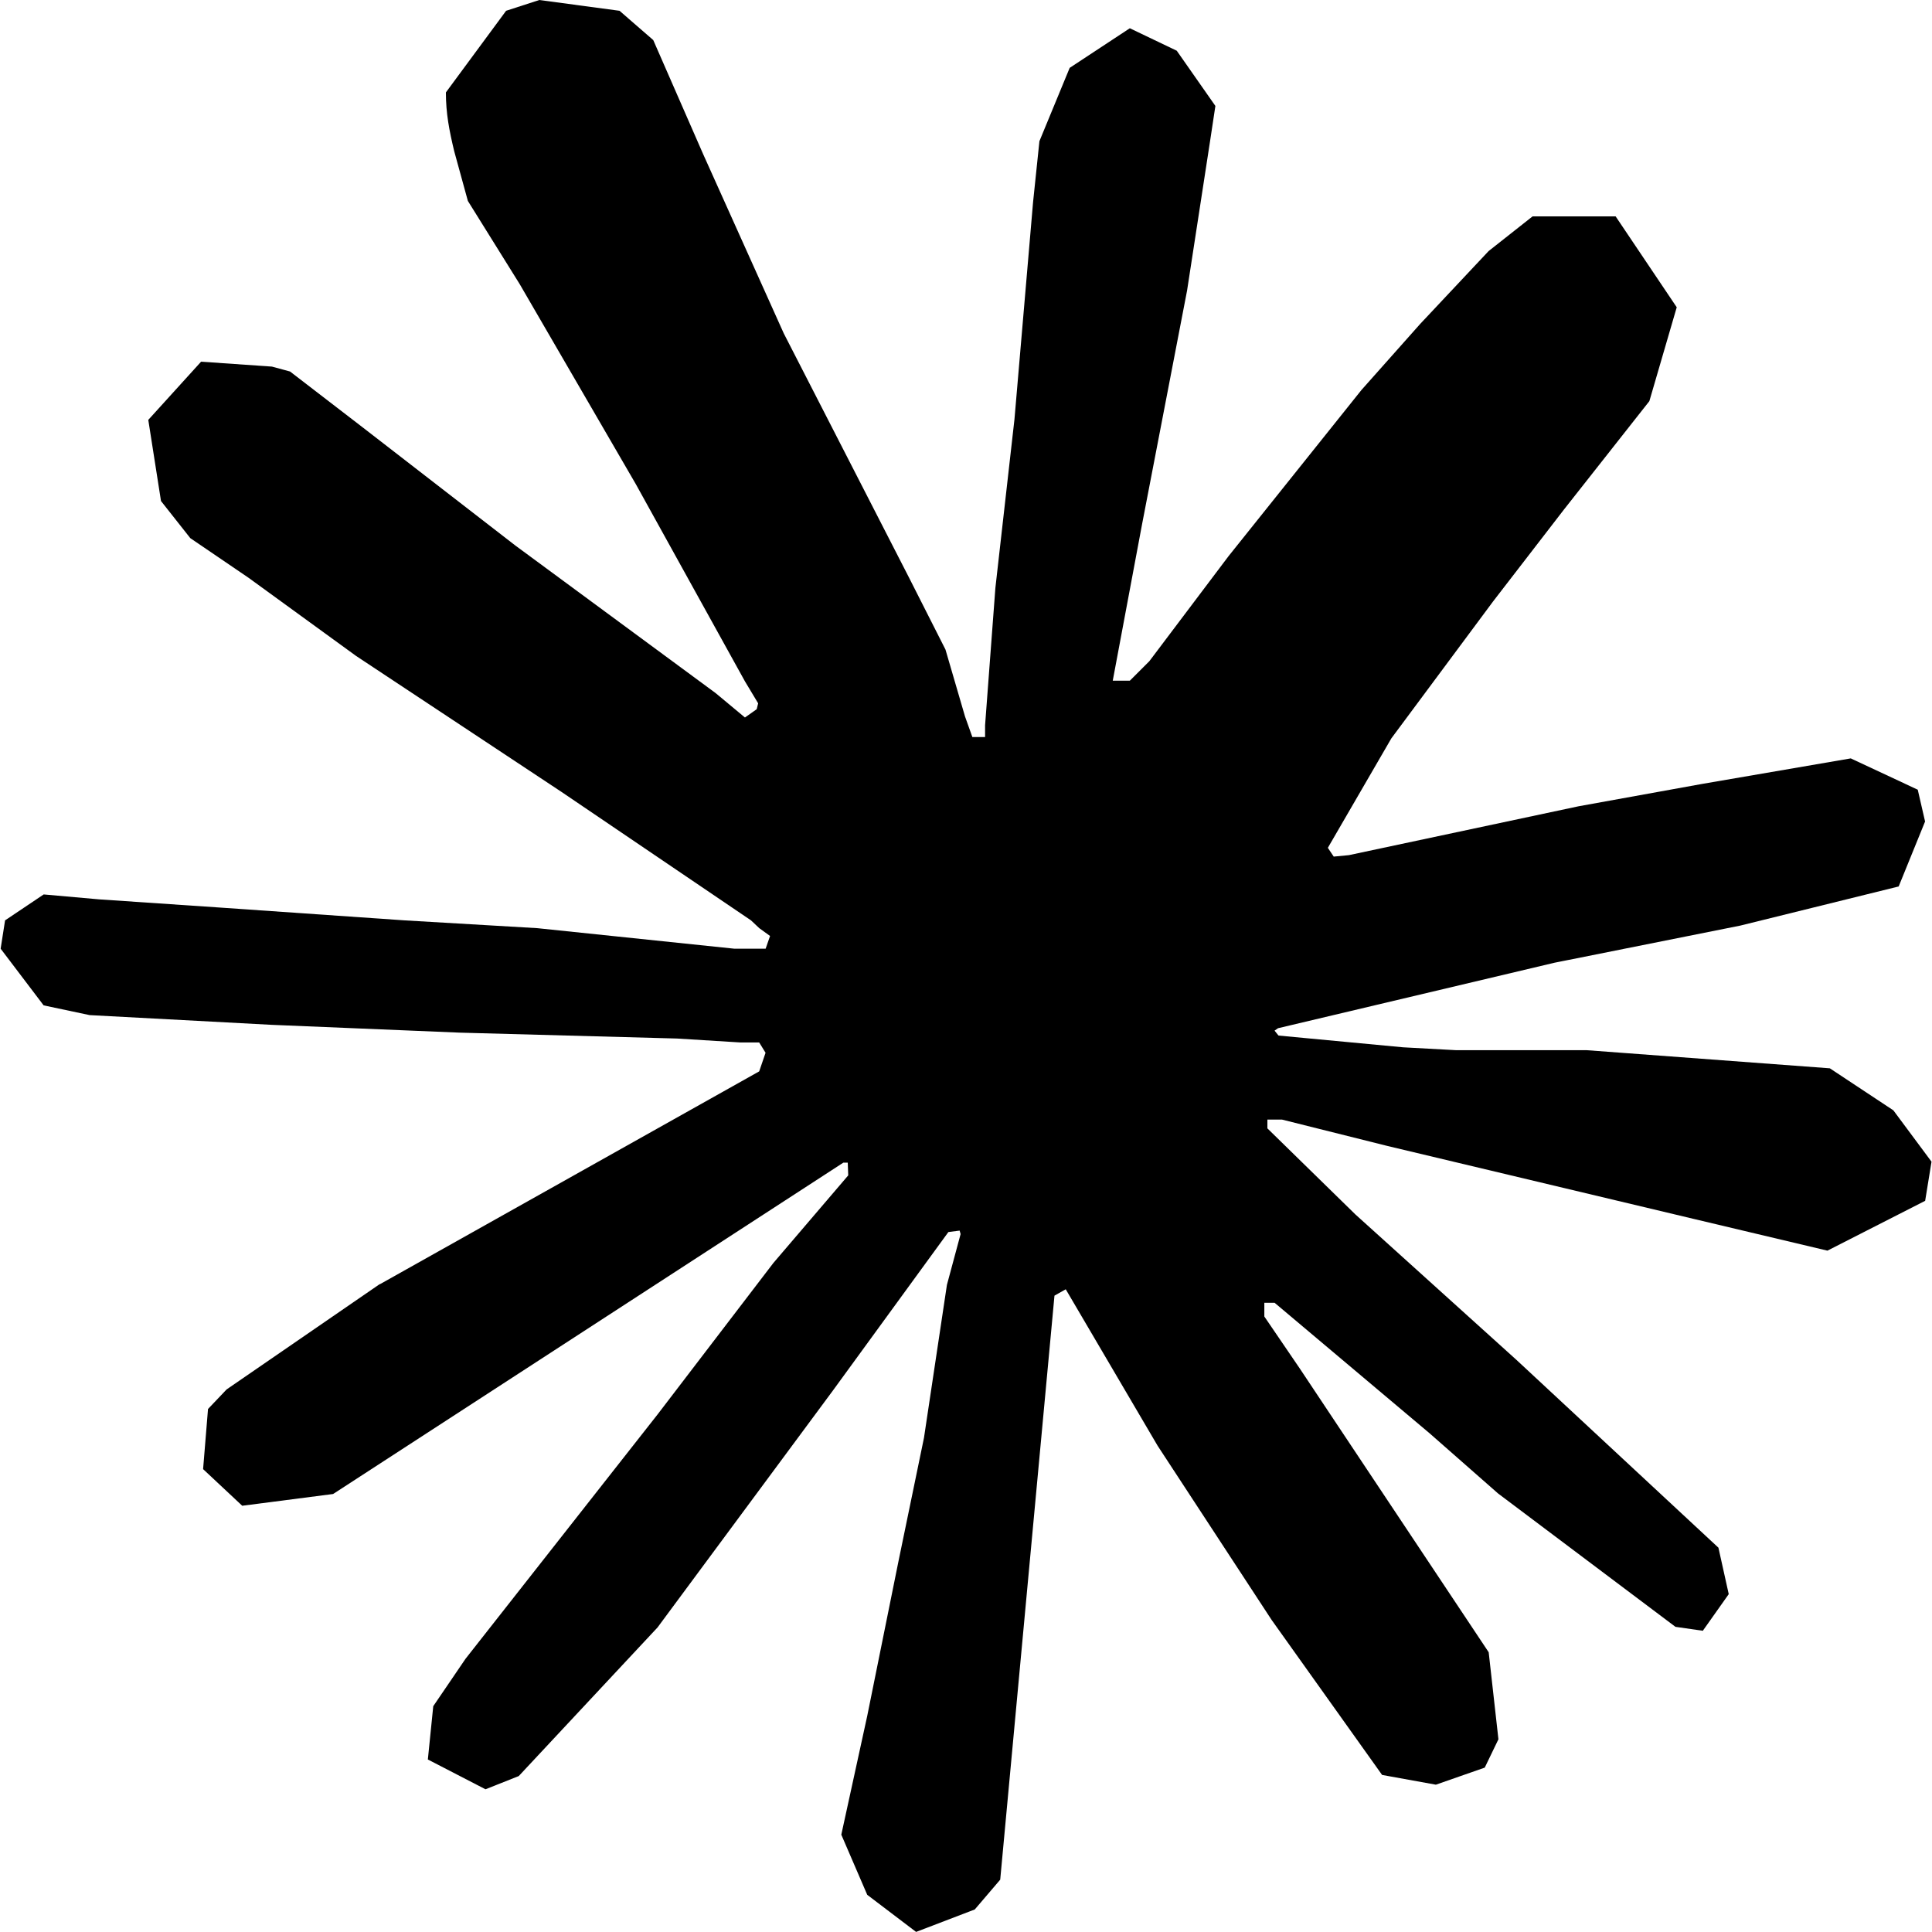
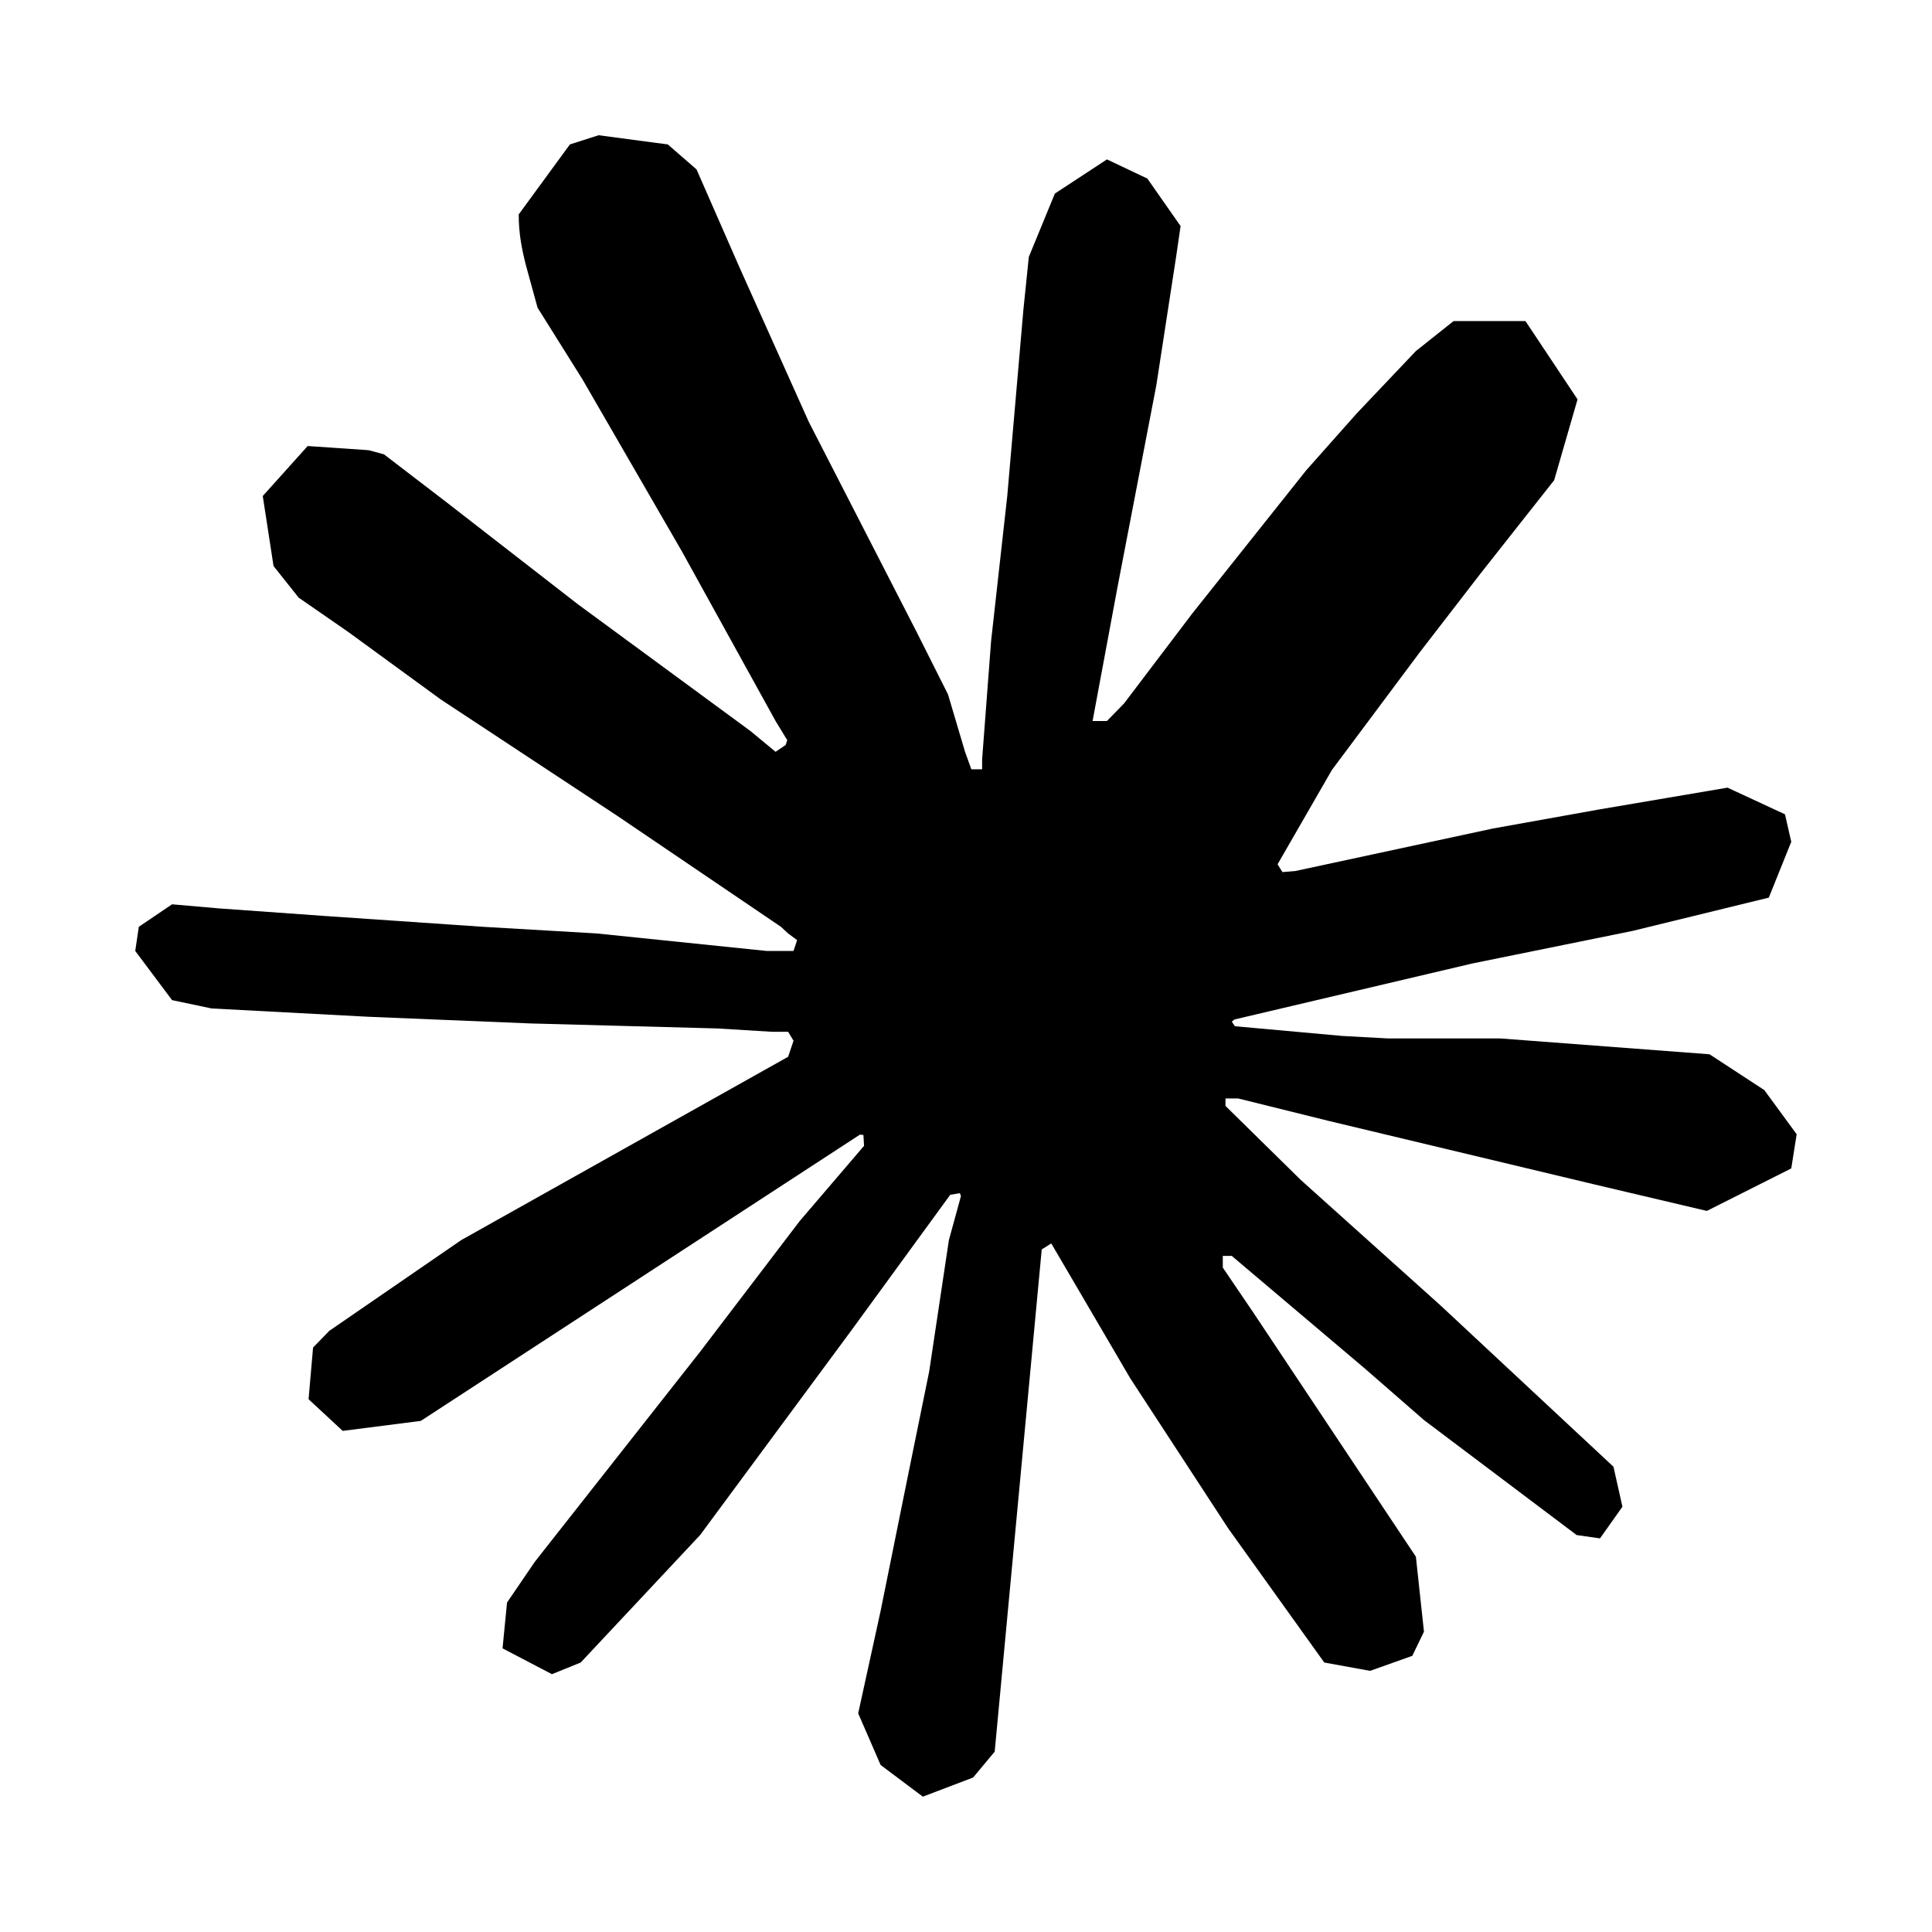
- <svg xmlns="http://www.w3.org/2000/svg" fill="currentColor" role="img" viewBox="0 0 24 24">
-   <path d="m4.714 15.956 4.717-2.647.079-.231-.079-.128h-.231l-.789-.049-2.696-.073-2.337-.097-2.265-.121-.571-.121-.534-.704.055-.352.48-.322.686.061 1.518.103 2.277.158 1.651.097 2.447.255h.389l.055-.158-.134-.097-.103-.097L6.973 9.836l-2.55-1.688-1.336-.971-.723-.492-.364-.461-.158-1.008.656-.723.88.061.225.061.892.686 1.906 1.475 2.489 1.834.364.303.146-.103.018-.073-.164-.273-1.354-2.447-1.445-2.489-.643-1.032-.17-.619c-.061-.255-.103-.467-.103-.729L6.287.134 6.7 0l.996.134.419.364.619 1.415 1.002 2.228 1.554 3.03.455.898.243.832.091.255h.158v-.146l.128-1.706.237-2.095.231-2.696.079-.759.376-.911.747-.492.583.279.48.686-.067.443-.285 1.852-.559 2.902-.364 1.943h.212l.243-.243.984-1.305 1.651-2.064.729-.82.85-.905.546-.431h1.032l.759 1.129-.34 1.166-1.062 1.348-.88 1.141-1.263 1.7-.789 1.36.073.109.188-.018 2.853-.607 1.542-.279 1.84-.316.832.389.091.395-.328.807-1.967.486-2.307.461-3.436.814-.043.03.049.061 1.548.146.662.036h1.621l3.018.225.789.522.474.638-.079.486-1.214.619-1.639-.389-3.825-.911-1.311-.328h-.182v.109l1.093 1.069 2.003 1.809 2.507 2.331.128.577-.322.455-.34-.049-2.204-1.657-.85-.747-1.925-1.621h-.128v.17l.443.65 2.344 3.521.121 1.081-.17.352-.607.212-.668-.121-1.372-1.925L14.38 17.959l-1.141-1.943-.14.079-.674 7.255-.316.37-.729.279-.607-.461-.322-.747.322-1.475.389-1.925.316-1.53.285-1.9.17-.631-.012-.043-.14.018-1.433 1.967-2.18 2.945-1.724 1.846-.413.164-.716-.37.067-.662.401-.589 2.386-3.036 1.439-1.882.929-1.087-.006-.158h-.055l-6.338 4.116-1.129.146-.486-.455.061-.747.231-.243 1.906-1.311Z" />
+ <svg xmlns="http://www.w3.org/2000/svg" fill="none" viewBox="0 0 24 24">
+   <g transform="translate(1.5918 1.6359) scale(0.2205)">
+     <path d="M18.766 62.444L37.182 52.117L37.486 51.212L37.182 50.709H36.272L33.185 50.521L22.662 50.239L13.555 49.864L4.7 49.394L2.474 48.925L0.4 46.155L0.602 44.794L2.474 43.527L5.156 43.761L11.075 44.184L19.98 44.794L26.405 45.169L35.968 46.155H37.486L37.688 45.545L37.182 45.169L36.777 44.794L27.569 38.551L17.602 31.979L12.391 28.177L9.608 26.252L8.191 24.469L7.584 20.526L10.114 17.709L13.555 17.944L14.415 18.178L17.906 20.854L25.343 26.628L35.057 33.763L36.474 34.936L37.044 34.551L37.132 34.279L36.474 33.2L31.212 23.671L25.596 13.954L23.066 9.917L22.409 7.523C22.154 6.518 22.004 5.687 22.004 4.66L24.888 0.717L26.507 0.2L30.402 0.717L32.022 2.125L34.45 7.664L38.346 16.348L44.417 28.177L46.188 31.698L47.149 34.936L47.504 35.922H48.111V35.359L48.617 28.693L49.527 20.526L50.438 10.011L50.742 7.054L52.209 3.486L55.143 1.561L57.42 2.641L59.292 5.317L59.039 7.054L57.926 14.282L55.75 25.595L54.334 33.2H55.143L56.105 32.214L59.95 27.144L66.375 19.07L69.209 15.878L72.548 12.358L74.673 10.668H78.72L81.655 15.08L80.339 19.634L76.191 24.891L72.75 29.35L67.817 35.959L64.756 41.273L65.031 41.712L65.768 41.649L76.899 39.255L82.92 38.175L90.104 36.955L93.342 38.457L93.696 40.006L92.431 43.151L84.741 45.029L75.735 46.859L62.324 50.016L62.176 50.136L62.351 50.396L68.399 50.943L70.979 51.084H77.304L89.092 51.976L92.178 53.994L94 56.482L93.696 58.407L88.94 60.801L82.566 59.299L67.64 55.731L62.53 54.464H61.822V54.886L66.072 59.064L73.914 66.105L83.679 75.212L84.184 77.465L82.92 79.249L81.604 79.061L73.003 72.583L69.664 69.673L62.176 63.336H61.67V63.993L63.39 66.528L72.548 80.281L73.003 84.506L72.345 85.867L69.968 86.712L67.387 86.243L61.974 78.685L56.459 70.236L52.006 62.632L51.469 62.971L48.819 91.265L47.605 92.721L44.771 93.8L42.393 92.016L41.129 89.106L42.393 83.332L43.911 75.822L45.126 69.86L46.239 62.444L46.918 59.966L46.858 59.8L46.315 59.892L40.724 67.56L32.224 79.061L25.495 86.243L23.876 86.9L21.093 85.445L21.346 82.863L22.915 80.563L32.224 68.734L37.84 61.364L41.459 57.134L41.424 56.522L41.224 56.505L16.489 72.63L12.087 73.193L10.165 71.409L10.418 68.499L11.328 67.56L18.766 62.444Z" fill="currentColor" />
+   </g>
</svg>
